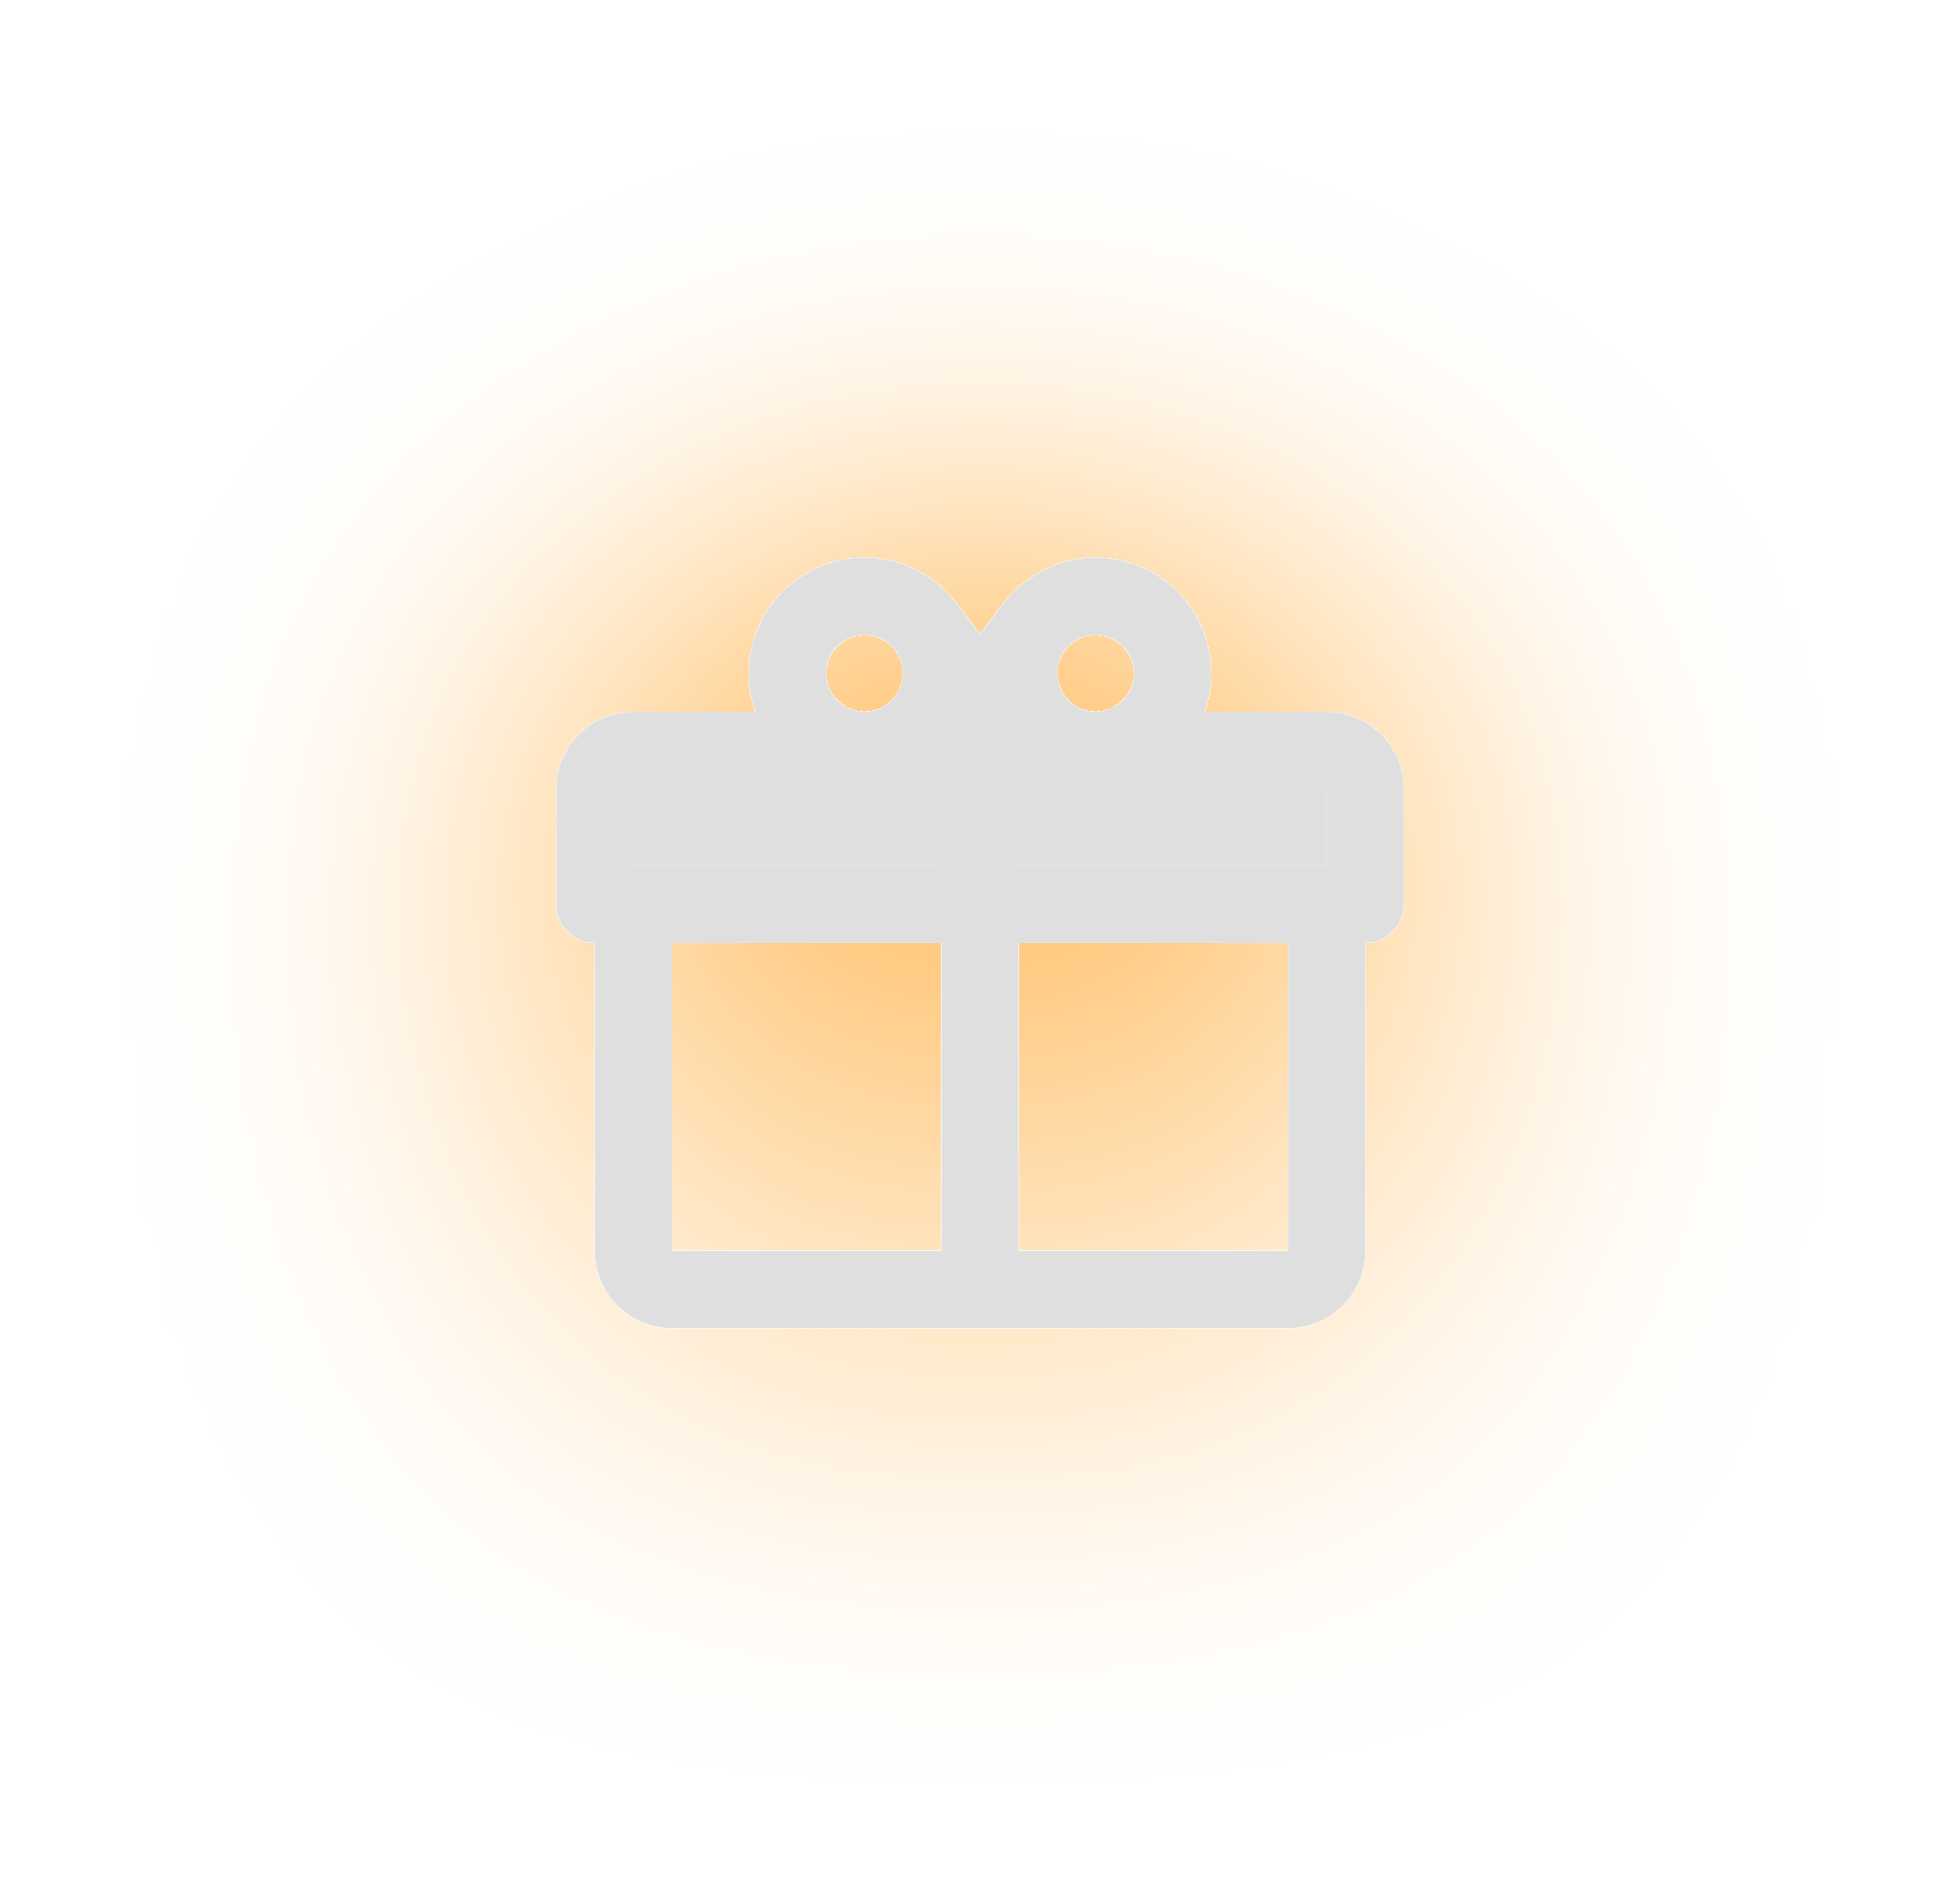
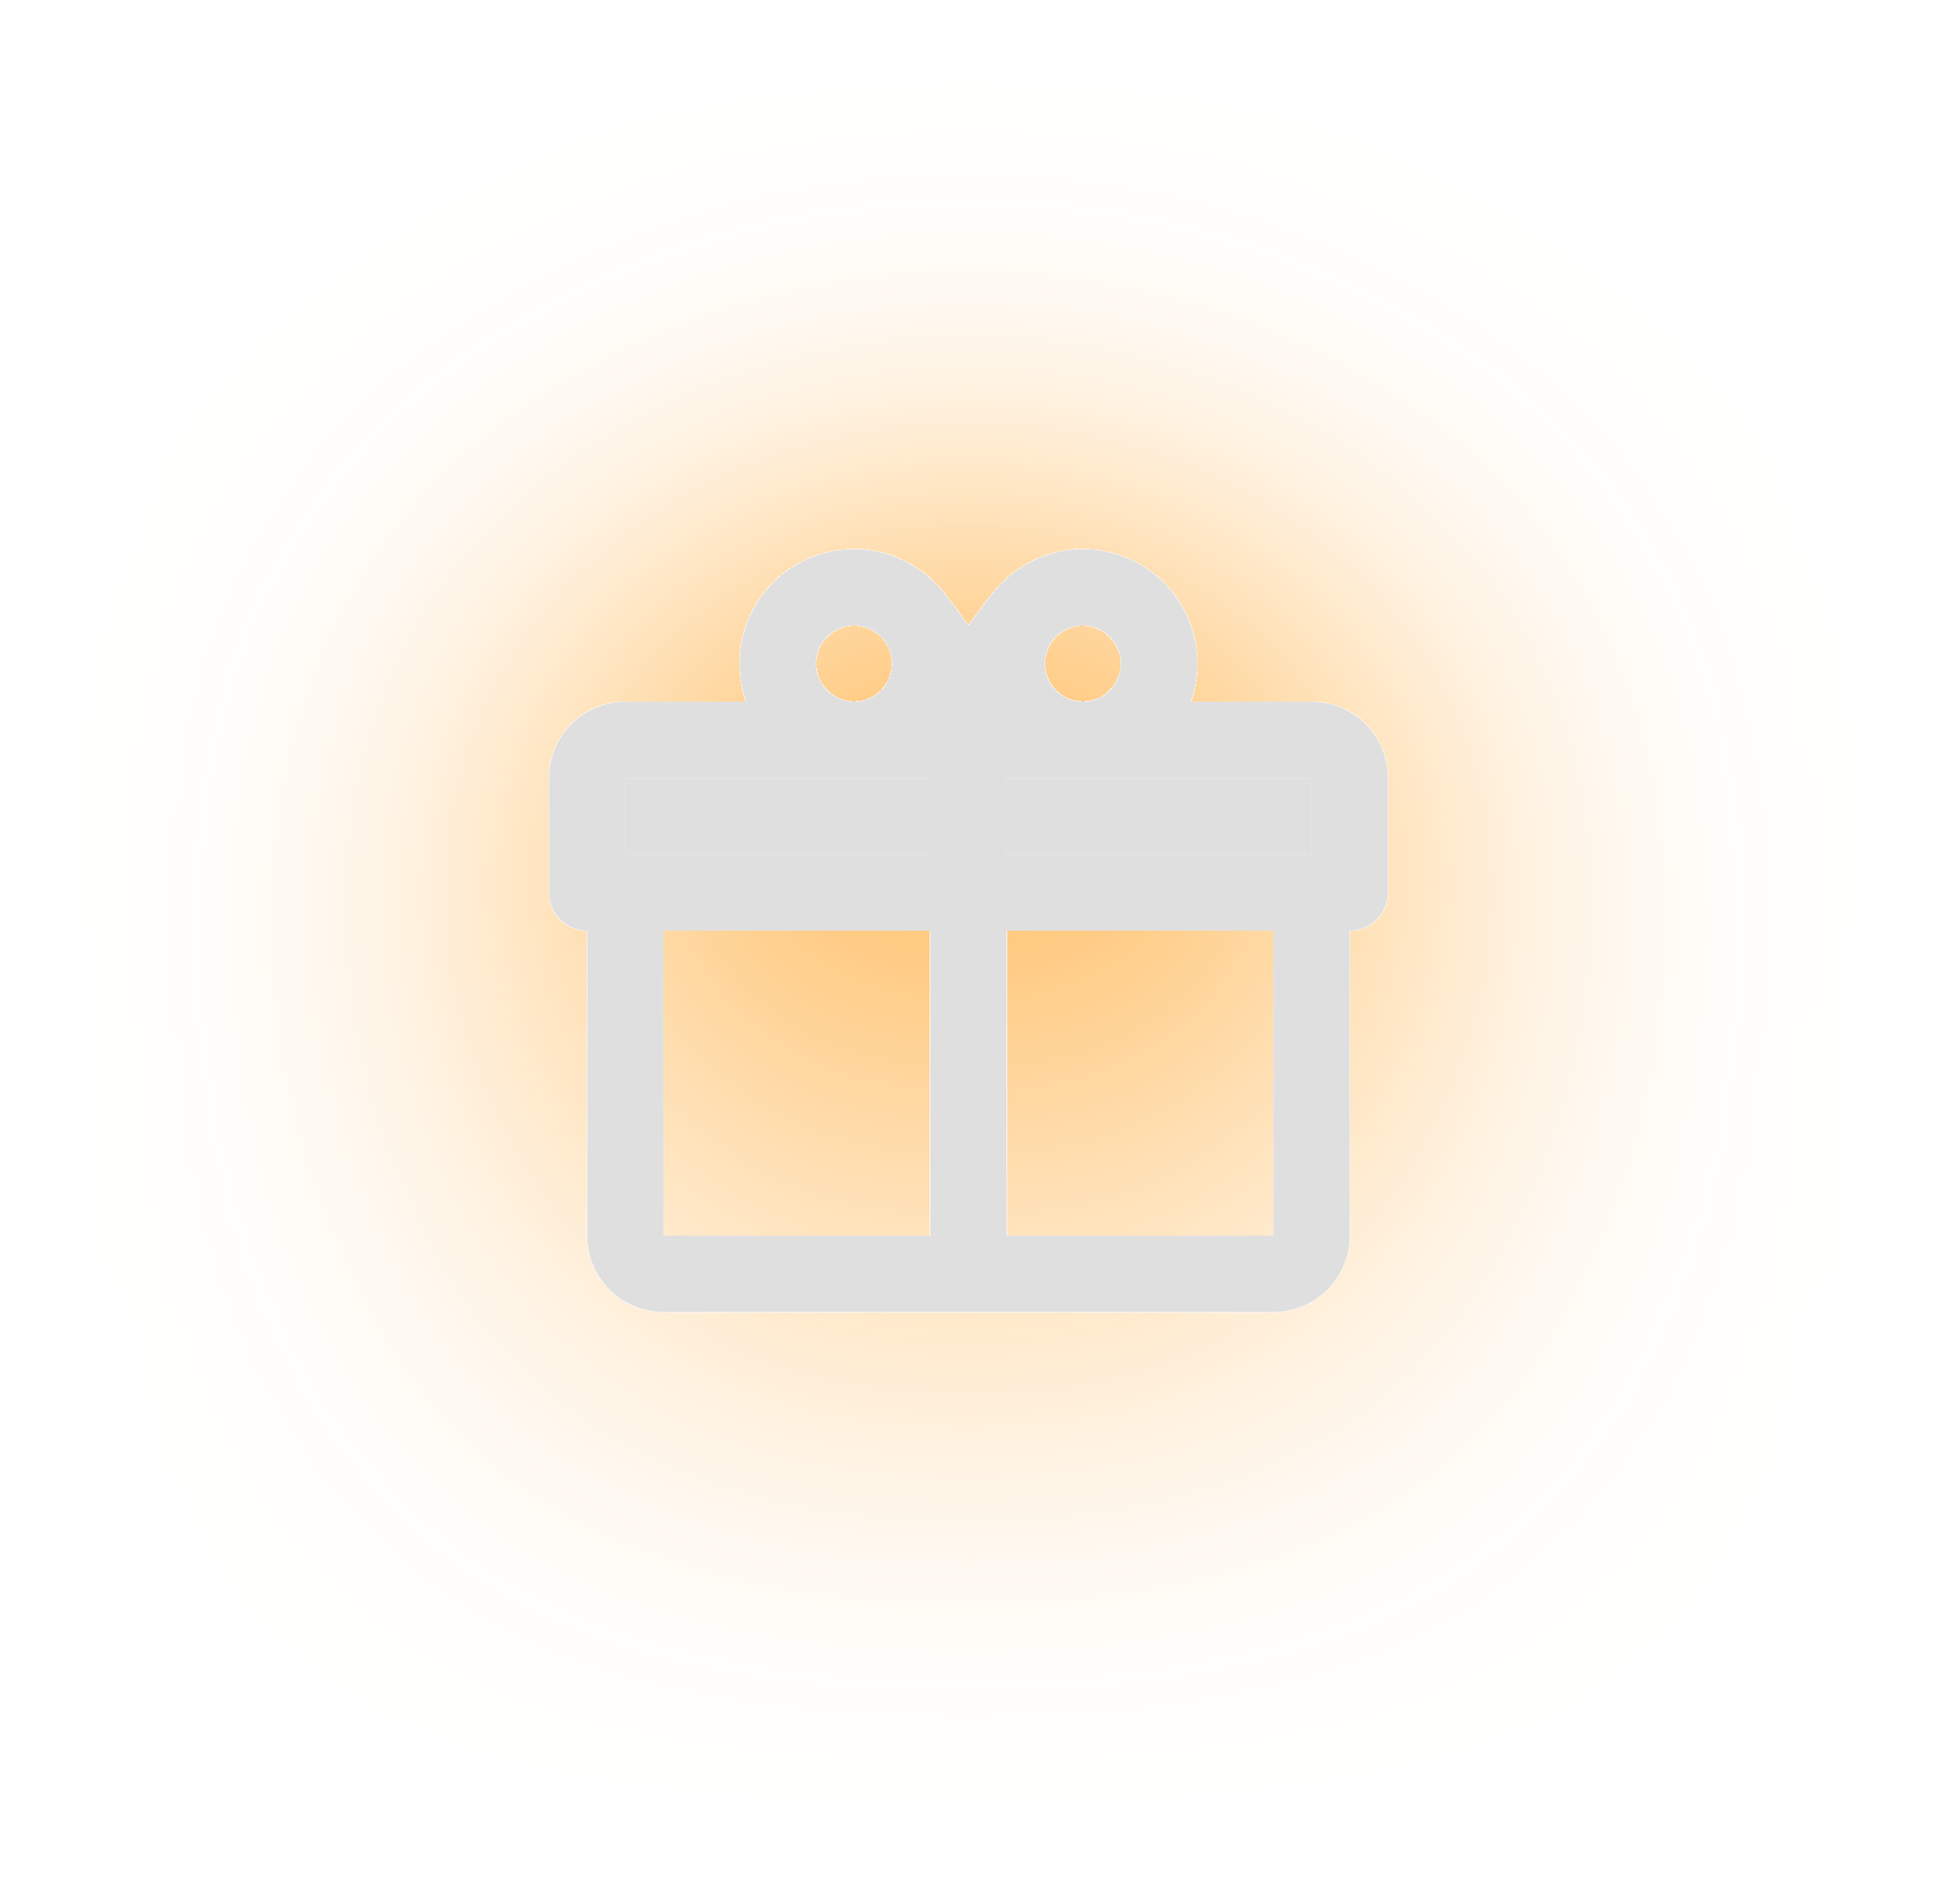
- <svg xmlns="http://www.w3.org/2000/svg" width="53" height="51" viewBox="0 0 53 51" fill="none">
-   <g filter="url(#filter0_d_5195_71077)">
-     <path d="M36.918 25.501V33.834C36.918 34.386 36.699 34.916 36.308 35.307C35.917 35.698 35.387 35.917 34.835 35.917H18.168C17.615 35.917 17.085 35.698 16.695 35.307C16.304 34.916 16.085 34.386 16.085 33.834V25.501C15.808 25.501 15.543 25.391 15.348 25.196C15.153 25 15.043 24.735 15.043 24.459V21.334C15.043 20.781 15.262 20.252 15.653 19.861C16.044 19.47 16.574 19.251 17.126 19.251H20.428C20.311 18.916 20.251 18.564 20.251 18.209C20.251 17.38 20.581 16.585 21.167 15.999C21.753 15.413 22.547 15.084 23.376 15.084C24.418 15.084 25.335 15.605 25.908 16.376V16.365L26.501 17.167L27.095 16.365V16.376C27.668 15.605 28.585 15.084 29.626 15.084C30.455 15.084 31.25 15.413 31.836 15.999C32.422 16.585 32.751 17.38 32.751 18.209C32.752 18.564 32.692 18.916 32.574 19.251H35.876C36.429 19.251 36.959 19.47 37.349 19.861C37.74 20.252 37.96 20.781 37.96 21.334V24.459C37.96 24.735 37.85 25 37.654 25.196C37.459 25.391 37.194 25.501 36.918 25.501ZM18.168 33.834H25.46V25.501H18.168V33.834ZM34.835 33.834V25.501H27.543V33.834H34.835ZM23.376 17.167C23.1 17.167 22.835 17.277 22.64 17.472C22.444 17.668 22.335 17.933 22.335 18.209C22.335 18.485 22.444 18.75 22.64 18.946C22.835 19.141 23.1 19.251 23.376 19.251C23.653 19.251 23.918 19.141 24.113 18.946C24.308 18.75 24.418 18.485 24.418 18.209C24.418 17.933 24.308 17.668 24.113 17.472C23.918 17.277 23.653 17.167 23.376 17.167ZM29.626 17.167C29.35 17.167 29.085 17.277 28.89 17.472C28.694 17.668 28.585 17.933 28.585 18.209C28.585 18.485 28.694 18.75 28.89 18.946C29.085 19.141 29.35 19.251 29.626 19.251C29.903 19.251 30.168 19.141 30.363 18.946C30.558 18.75 30.668 18.485 30.668 18.209C30.668 17.933 30.558 17.668 30.363 17.472C30.168 17.277 29.903 17.167 29.626 17.167ZM17.126 21.334V23.417H25.46V21.334H17.126ZM27.543 21.334V23.417H35.876V21.334H27.543Z" fill="#DFDFDF" />
-     <path d="M17.126 21.334V23.417H25.46V21.334H17.126Z" fill="#DFDFDF" />
-     <path d="M27.543 21.334V23.417H35.876V21.334H27.543Z" fill="#DFDFDF" />
+ <svg xmlns="http://www.w3.org/2000/svg" width="53" height="52" viewBox="0 0 53 52" fill="none">
+   <g filter="url(#filter0_d_5505_33405)">
+     <path d="M36.875 25.417V33.75C36.875 34.303 36.656 34.832 36.265 35.223C35.874 35.614 35.344 35.833 34.792 35.833H18.125C17.573 35.833 17.043 35.614 16.652 35.223C16.261 34.832 16.042 34.303 16.042 33.75V25.417C15.765 25.417 15.5 25.307 15.305 25.112C15.11 24.916 15 24.651 15 24.375V21.25C15 20.698 15.22 20.168 15.61 19.777C16.001 19.386 16.531 19.167 17.083 19.167H20.385C20.268 18.832 20.208 18.48 20.208 18.125C20.208 17.296 20.538 16.501 21.124 15.915C21.71 15.329 22.505 15 23.333 15C24.375 15 25.292 15.521 25.865 16.292V16.281L26.458 17.083L27.052 16.281V16.292C27.625 15.521 28.542 15 29.583 15C30.412 15 31.207 15.329 31.793 15.915C32.379 16.501 32.708 17.296 32.708 18.125C32.709 18.48 32.649 18.832 32.531 19.167H35.833C36.386 19.167 36.916 19.386 37.306 19.777C37.697 20.168 37.917 20.698 37.917 21.25V24.375C37.917 24.651 37.807 24.916 37.612 25.112C37.416 25.307 37.151 25.417 36.875 25.417ZM18.125 33.75H25.417V25.417H18.125V33.75ZM34.792 33.75V25.417H27.5V33.75H34.792ZM23.333 17.083C23.057 17.083 22.792 17.193 22.597 17.388C22.401 17.584 22.292 17.849 22.292 18.125C22.292 18.401 22.401 18.666 22.597 18.862C22.792 19.057 23.057 19.167 23.333 19.167C23.61 19.167 23.875 19.057 24.07 18.862C24.265 18.666 24.375 18.401 24.375 18.125C24.375 17.849 24.265 17.584 24.07 17.388C23.875 17.193 23.61 17.083 23.333 17.083ZM29.583 17.083C29.307 17.083 29.042 17.193 28.847 17.388C28.651 17.584 28.542 17.849 28.542 18.125C28.542 18.401 28.651 18.666 28.847 18.862C29.042 19.057 29.307 19.167 29.583 19.167C29.86 19.167 30.125 19.057 30.32 18.862C30.515 18.666 30.625 18.401 30.625 18.125C30.625 17.849 30.515 17.584 30.32 17.388C30.125 17.193 29.86 17.083 29.583 17.083ZM17.083 21.25V23.333H25.417V21.25H17.083ZM27.5 21.25V23.333H35.833V21.25H27.5Z" fill="#DFDFDF" />
+     <path d="M17.083 21.25V23.333H25.417V21.25H17.083Z" fill="#DFDFDF" />
+     <path d="M27.5 21.25V23.333H35.833V21.25H27.5Z" fill="#DFDFDF" />
  </g>
  <defs>
-     <filter id="filter0_d_5195_71077" x="0.043" y="0.084" width="52.918" height="50.834" filterUnits="userSpaceOnUse" color-interpolation-filters="sRGB">
+     <filter id="filter0_d_5505_33405" x="0" y="0" width="52.917" height="50.832" filterUnits="userSpaceOnUse" color-interpolation-filters="sRGB">
      <feFlood flood-opacity="0" result="BackgroundImageFix" />
      <feColorMatrix in="SourceAlpha" type="matrix" values="0 0 0 0 0 0 0 0 0 0 0 0 0 0 0 0 0 0 127 0" result="hardAlpha" />
      <feOffset />
      <feGaussianBlur stdDeviation="7.5" />
      <feComposite in2="hardAlpha" operator="out" />
      <feColorMatrix type="matrix" values="0 0 0 0 1 0 0 0 0 0.58 0 0 0 0 0 0 0 0 0.9 0" />
-       <feBlend mode="normal" in2="BackgroundImageFix" result="effect1_dropShadow_5195_71077" />
-       <feBlend mode="normal" in="SourceGraphic" in2="effect1_dropShadow_5195_71077" result="shape" />
+       <feBlend mode="normal" in2="BackgroundImageFix" result="effect1_dropShadow_5505_33405" />
+       <feBlend mode="normal" in="SourceGraphic" in2="effect1_dropShadow_5505_33405" result="shape" />
    </filter>
  </defs>
</svg>
